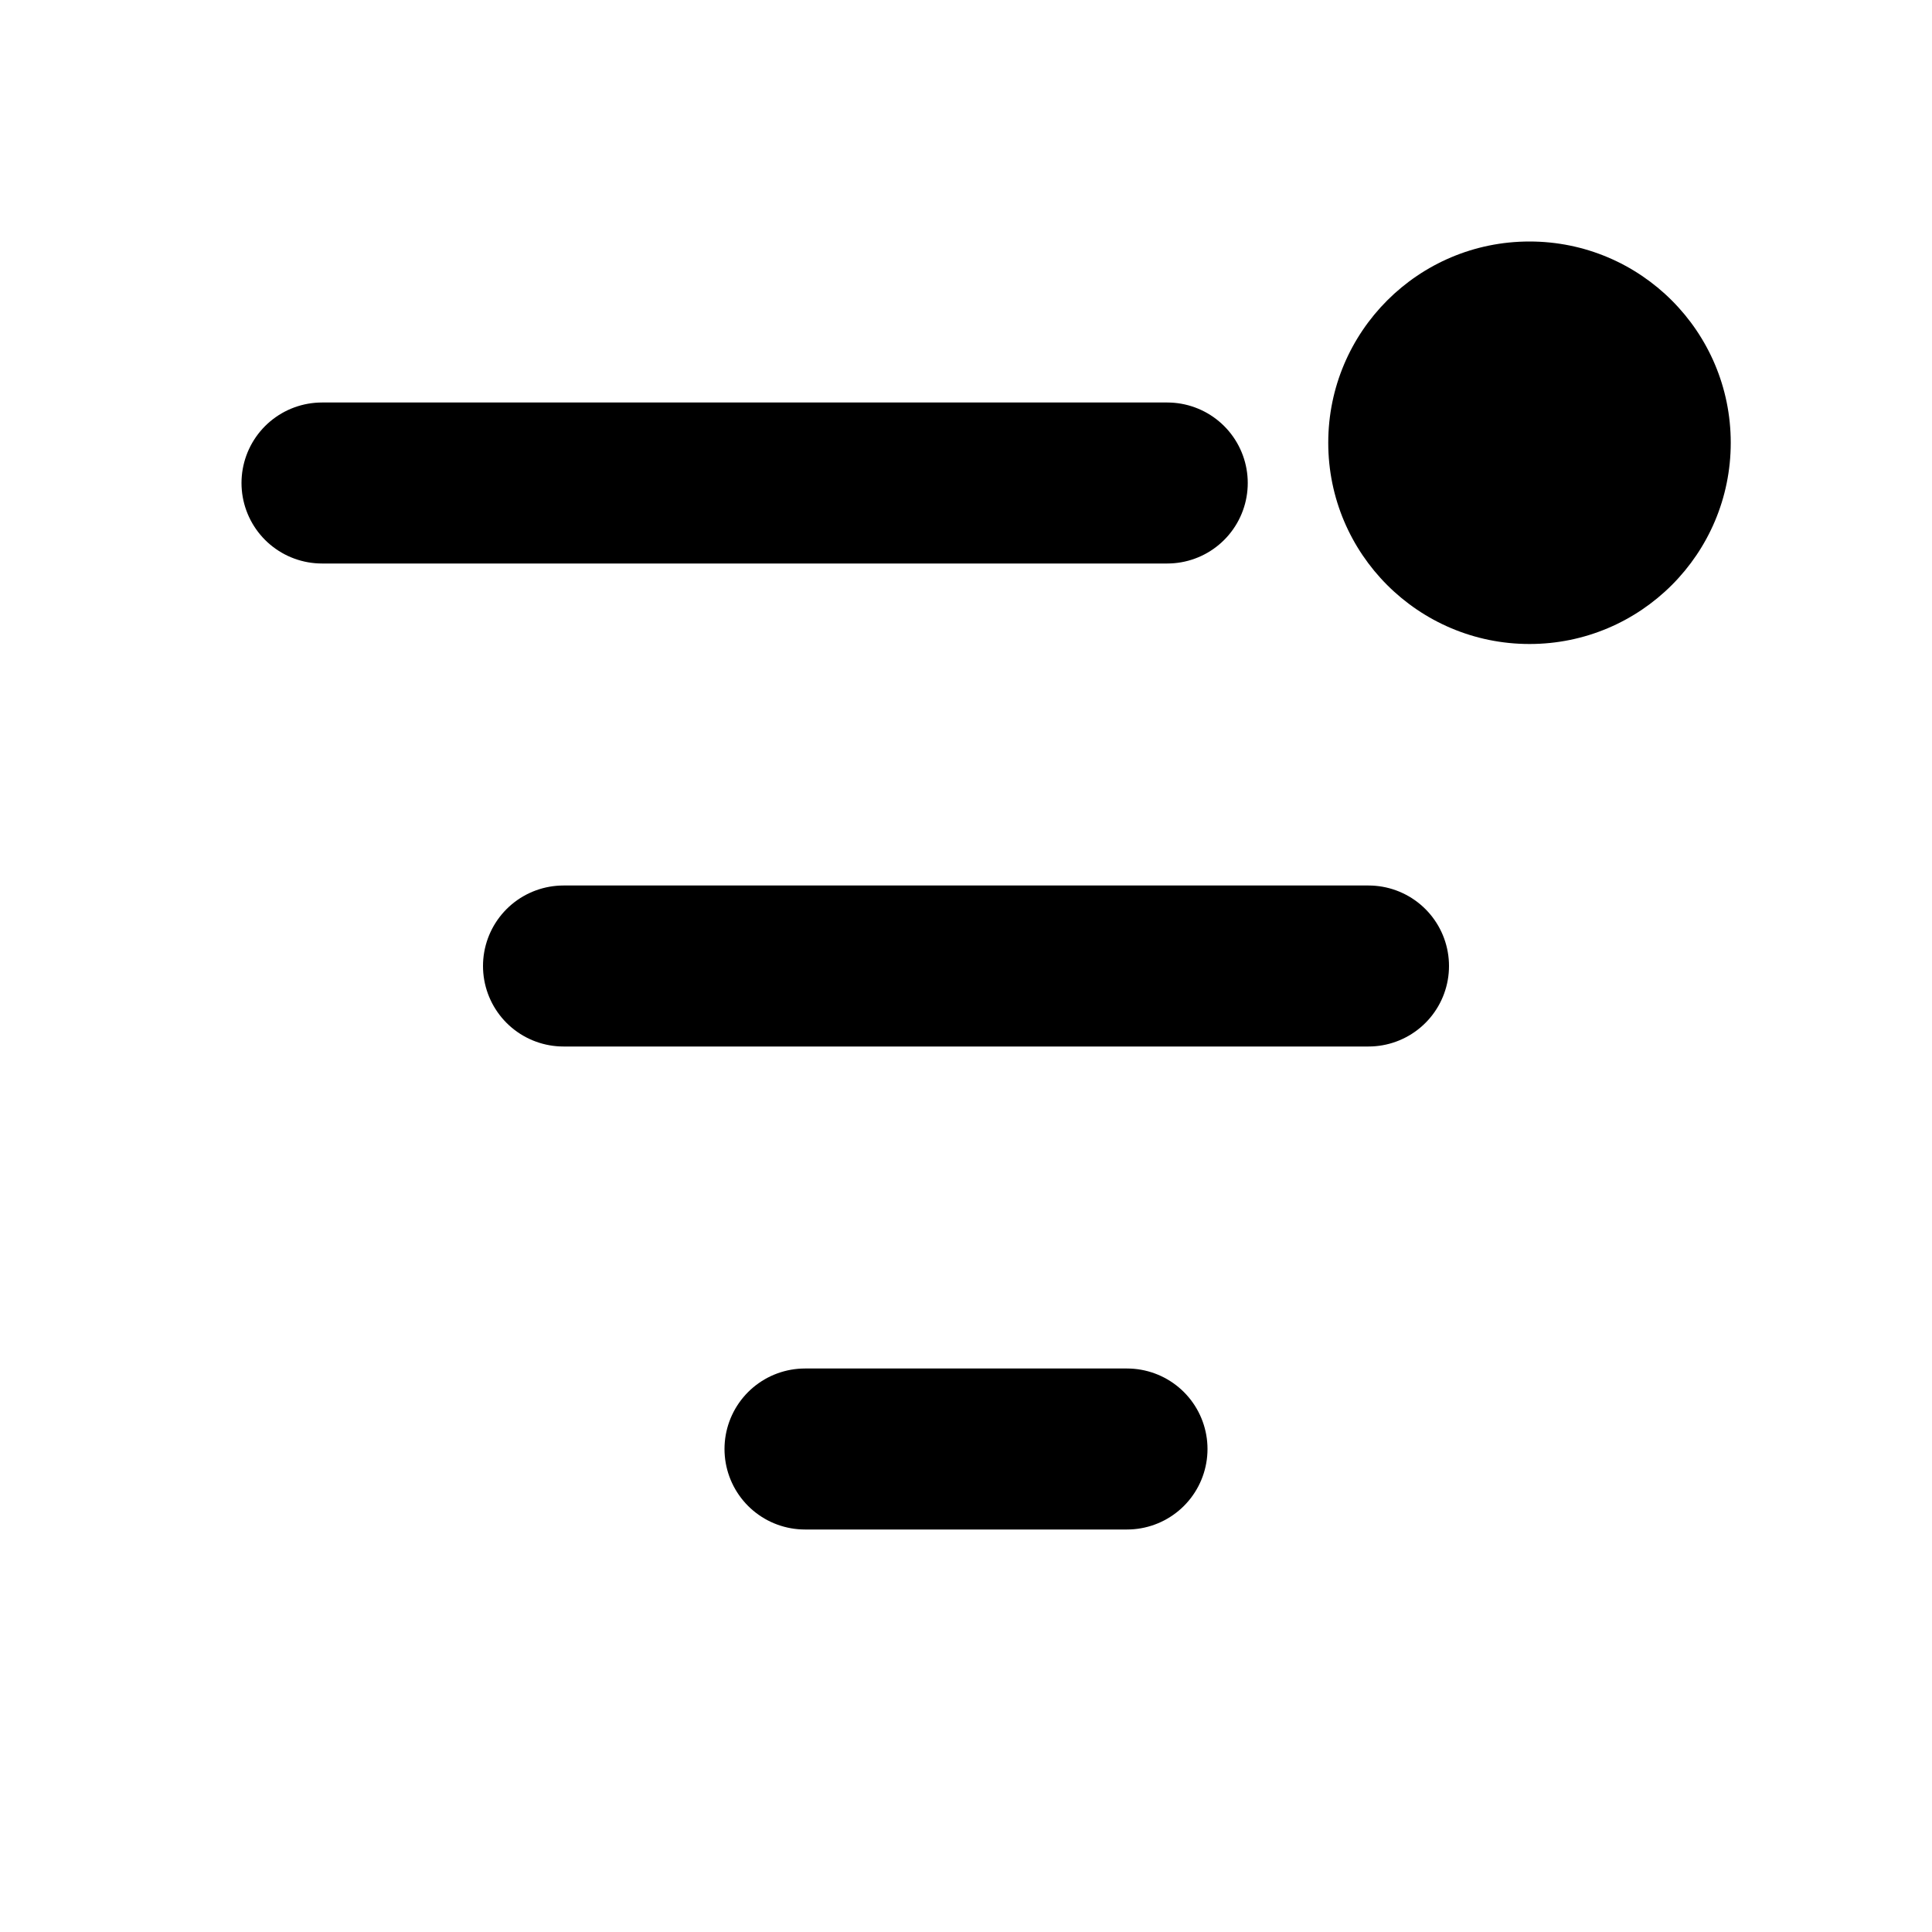
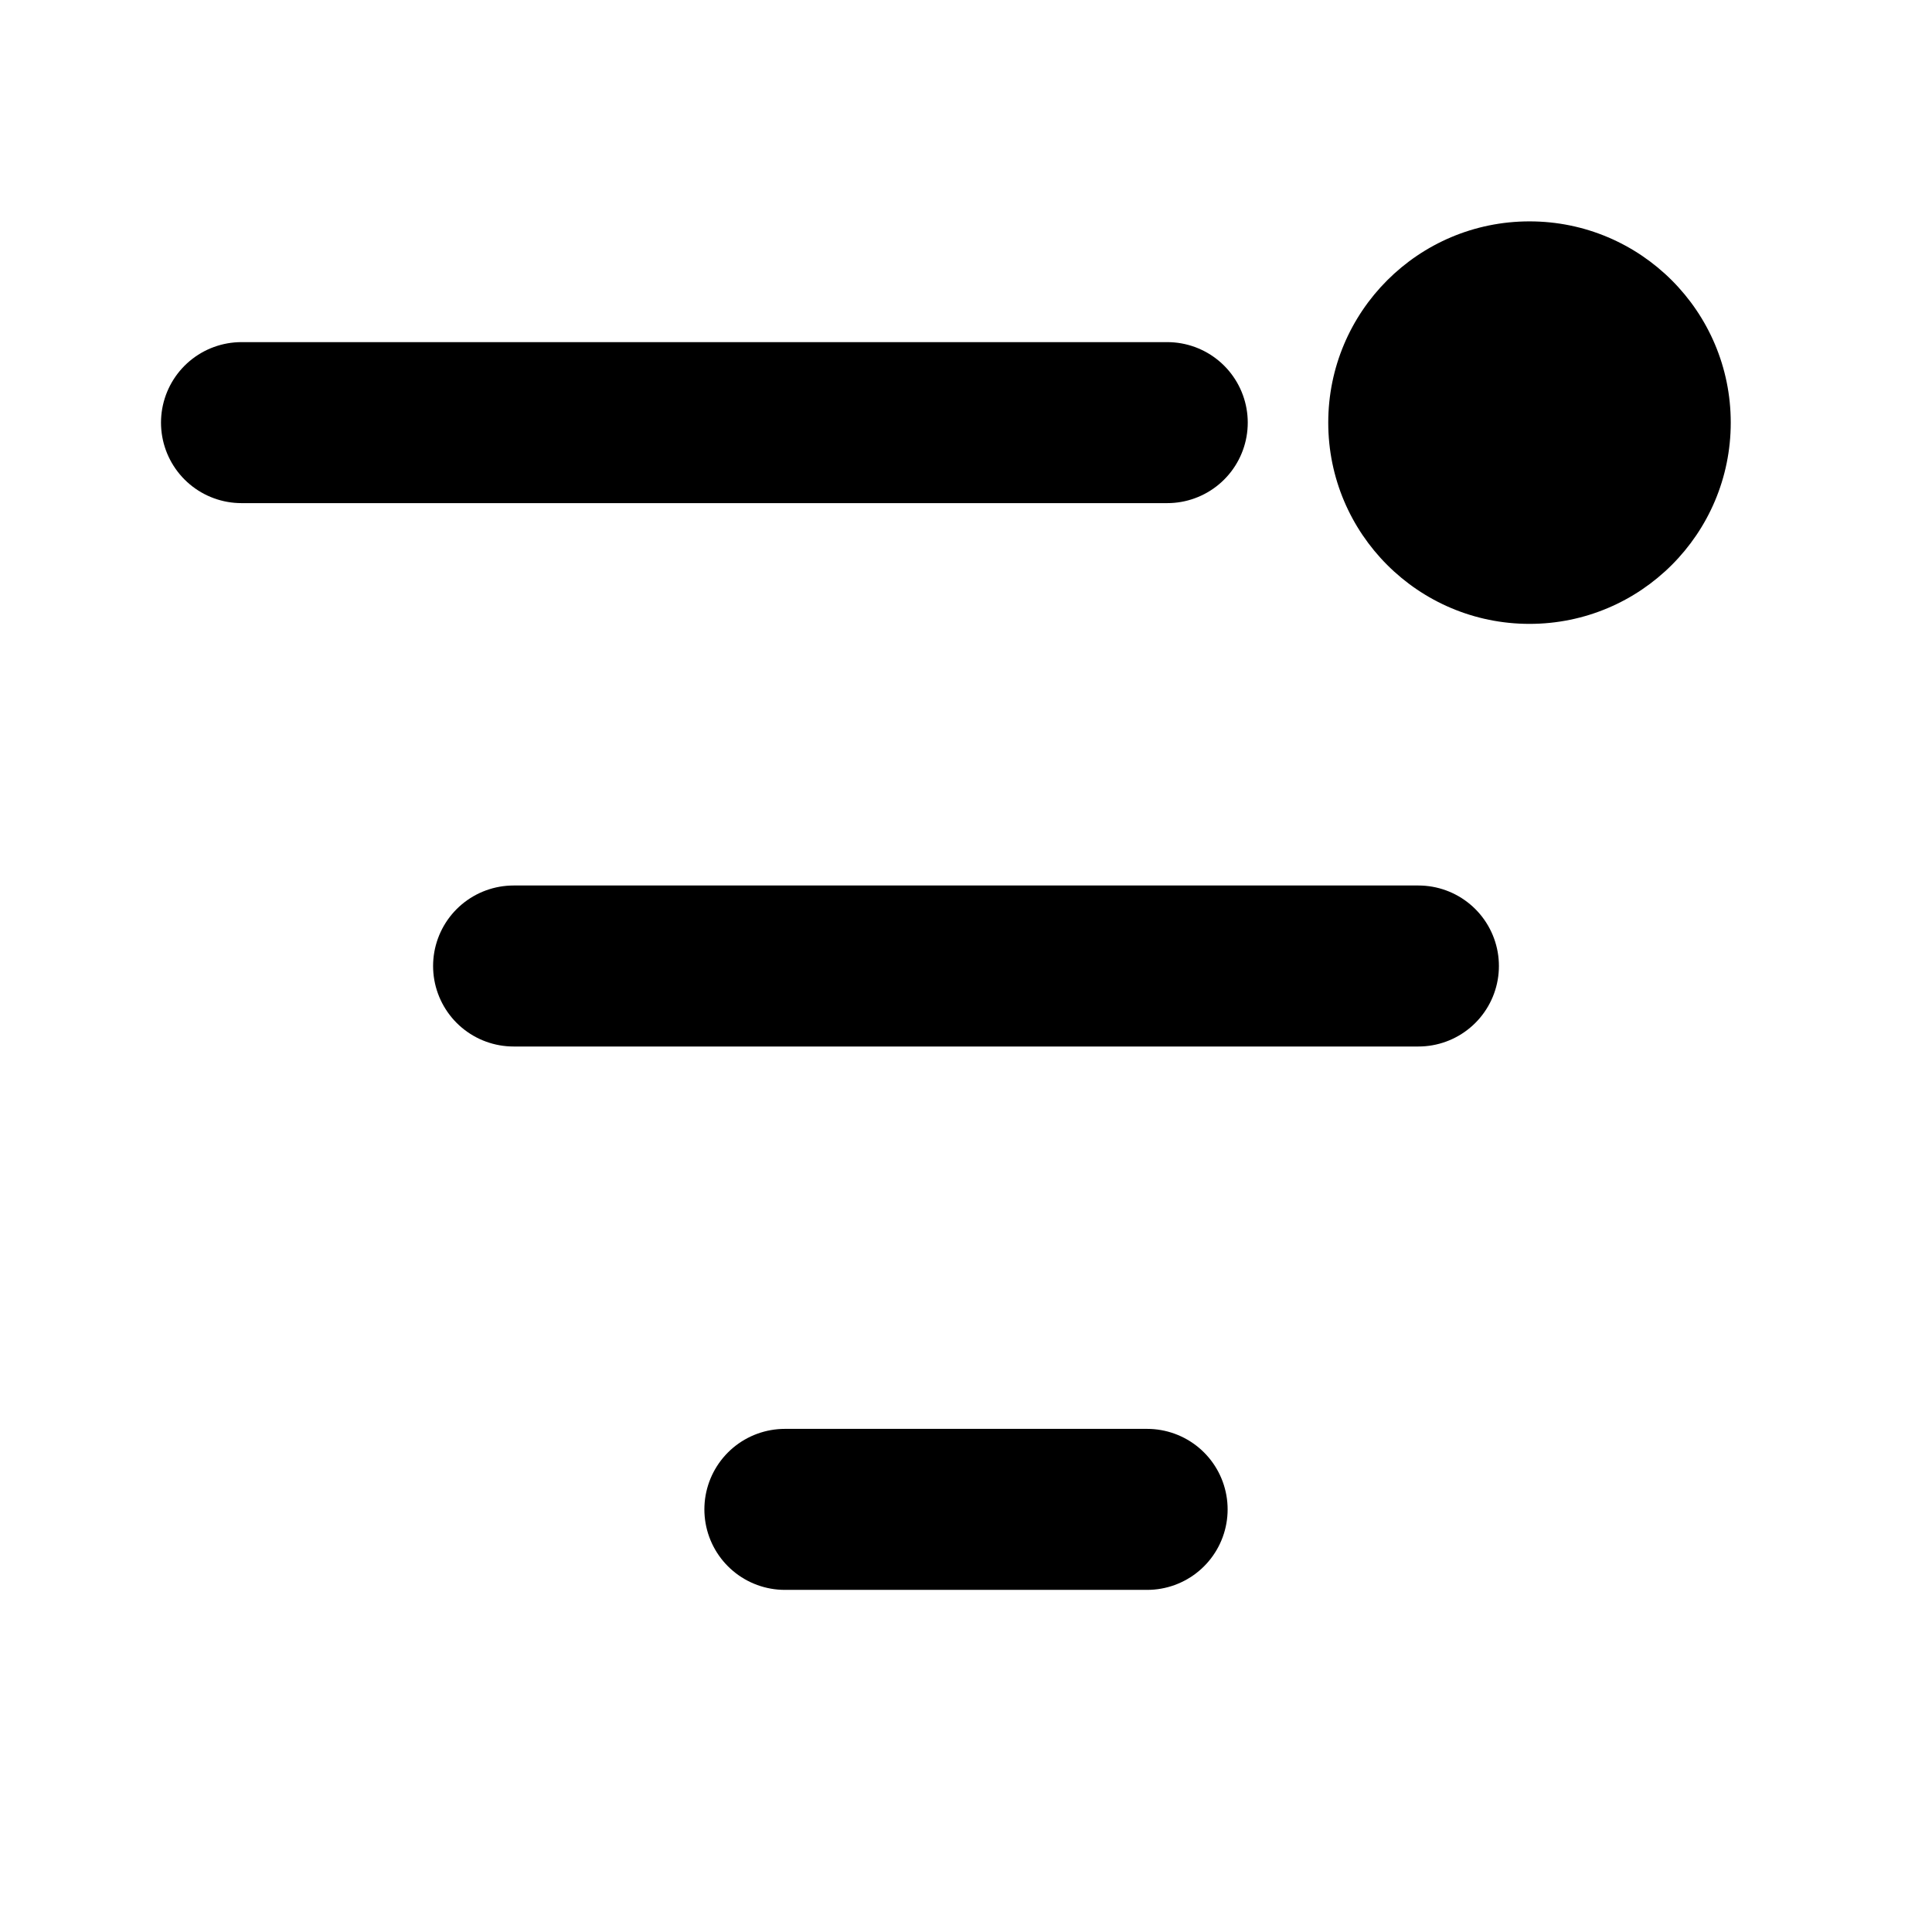
<svg xmlns="http://www.w3.org/2000/svg" width="24" height="24" viewBox="0 0 24 24" fill="none" stroke="#000000" stroke-width="2" stroke-linecap="round" stroke-linejoin="round">
-   <path d="M4 6H14.5" />
-   <path d="M7 12H17" />
-   <path d="M10 18H14" />
-   <circle cx="19" cy="5.5" r="2.5" fill="#000000" stroke="none" />
+   <path d="M3 5.25H14.5" />
+   <path d="M6.38 12H17.62" />
+   <path d="M9.75 18.75H14.25" />
+   <circle cx="19" cy="5.25" r="2.5" fill="#000000" stroke="none" />
</svg>
